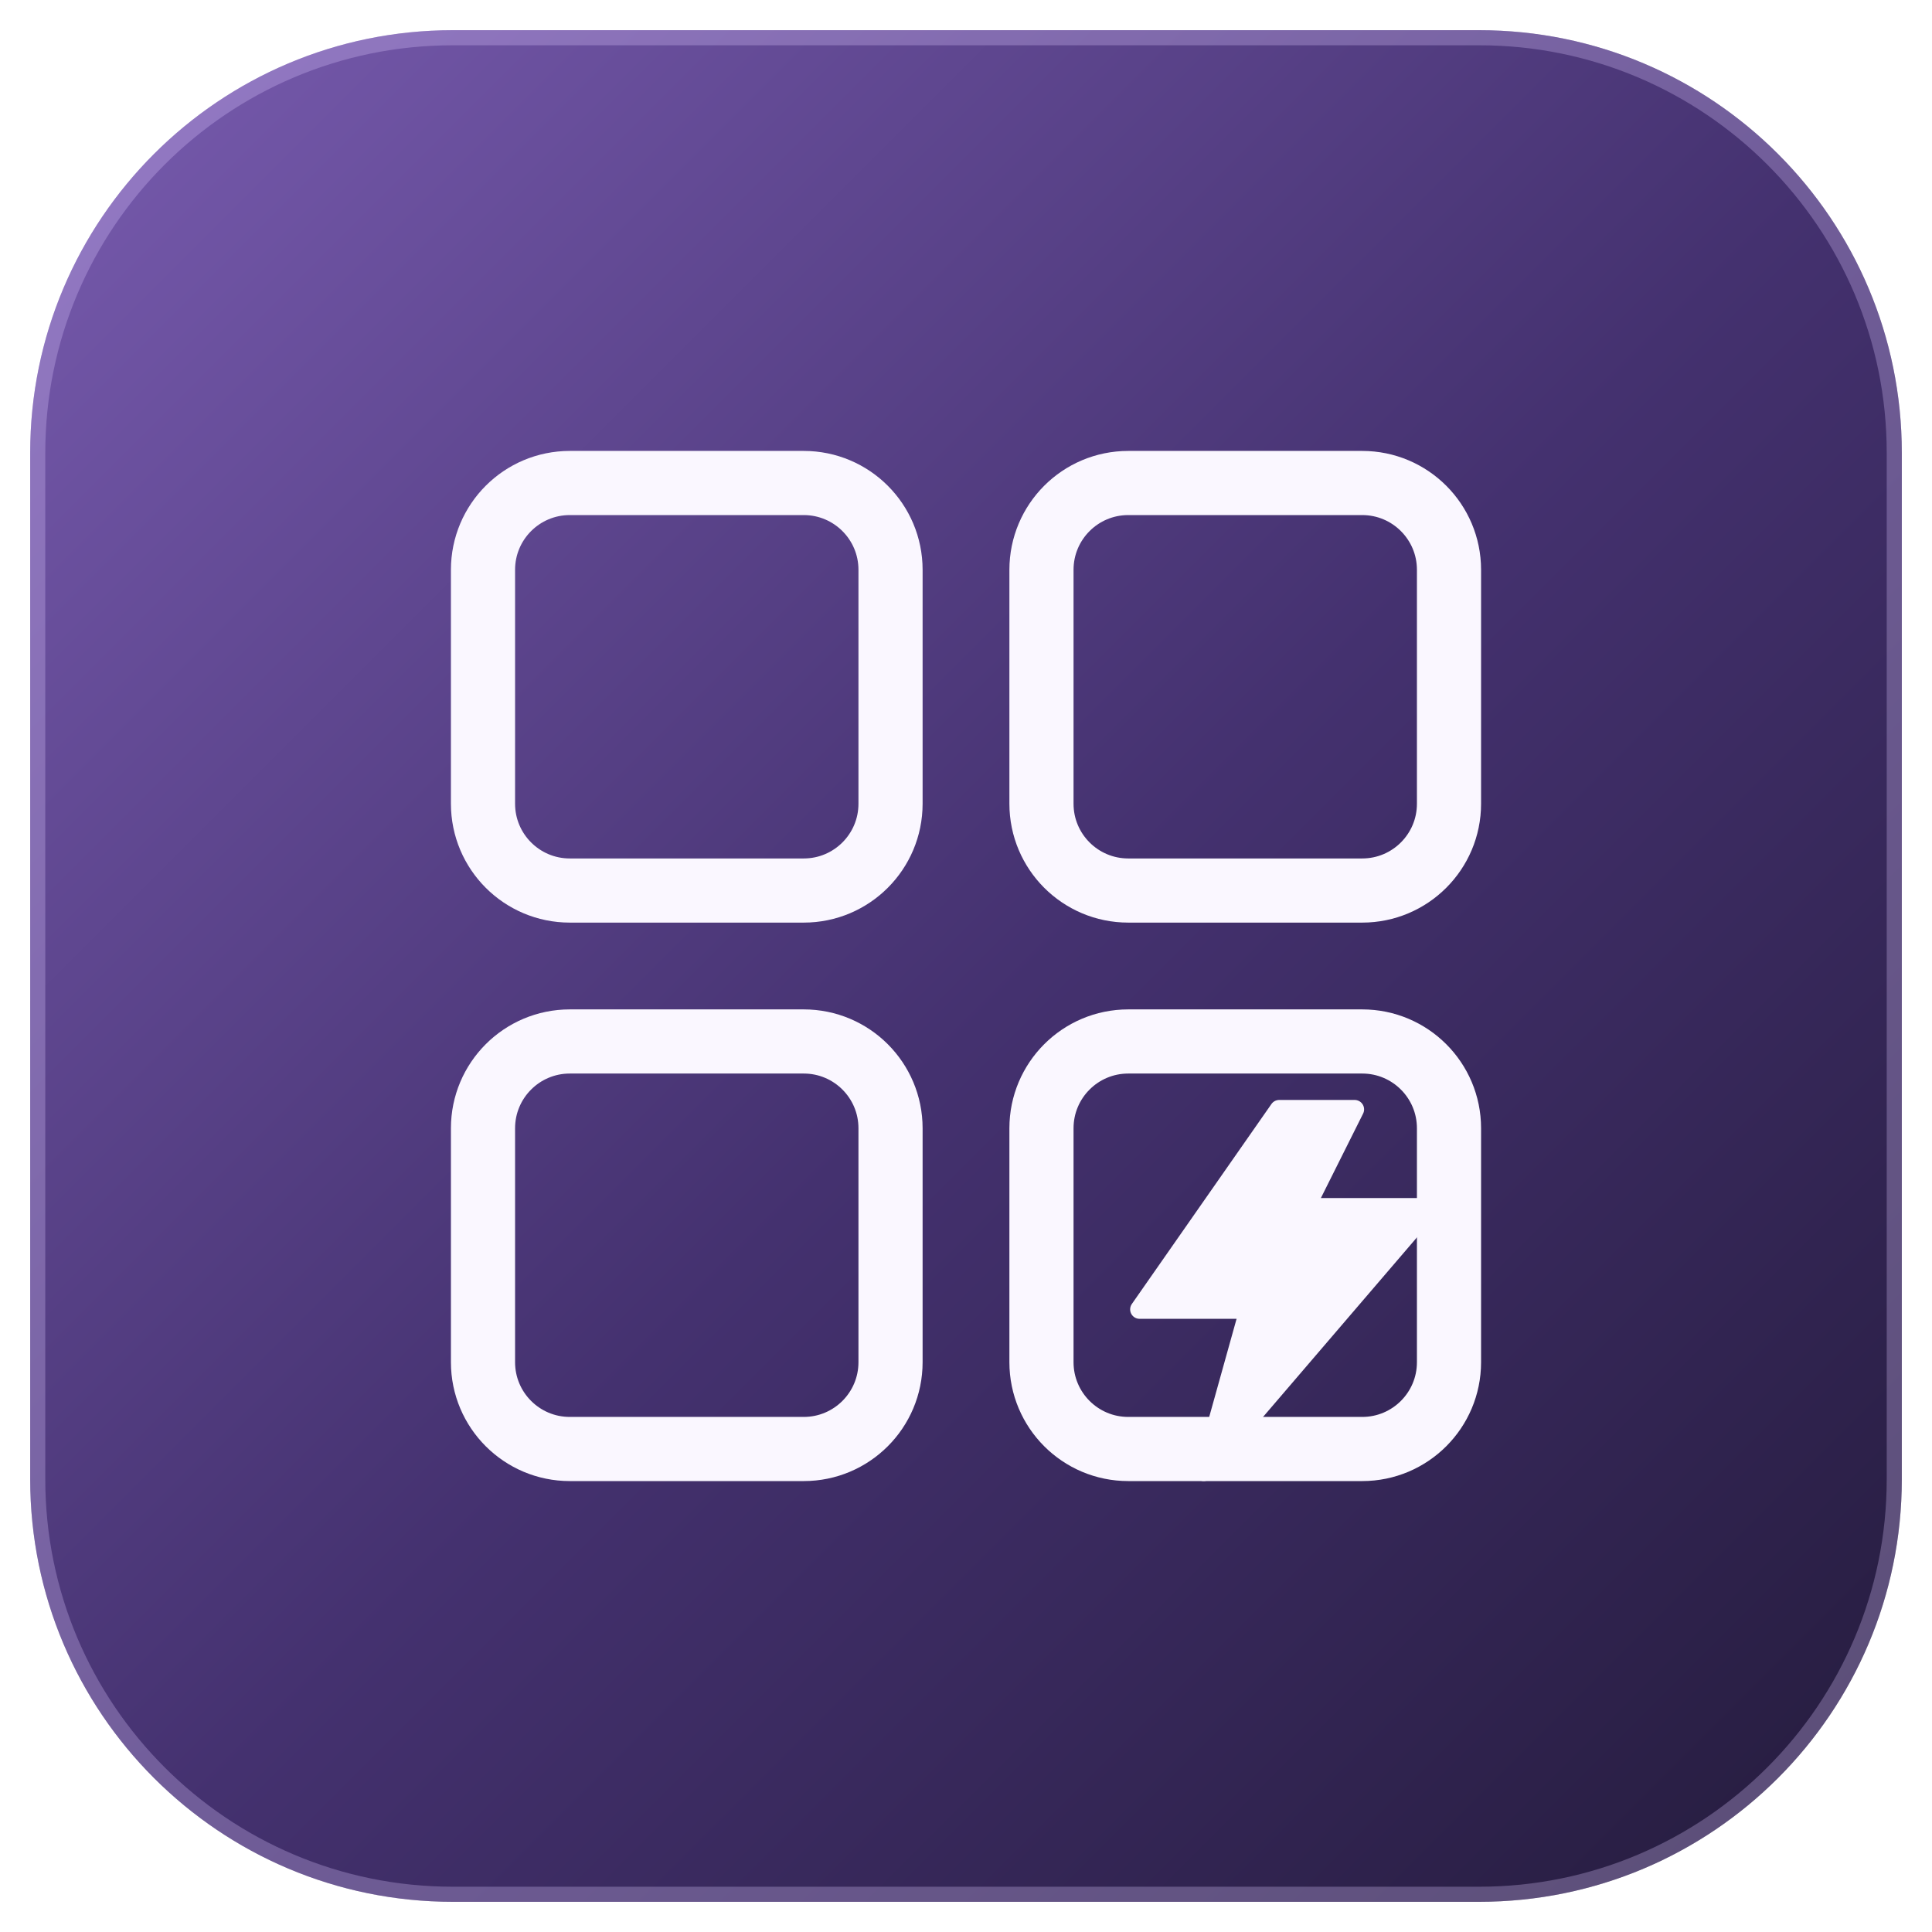
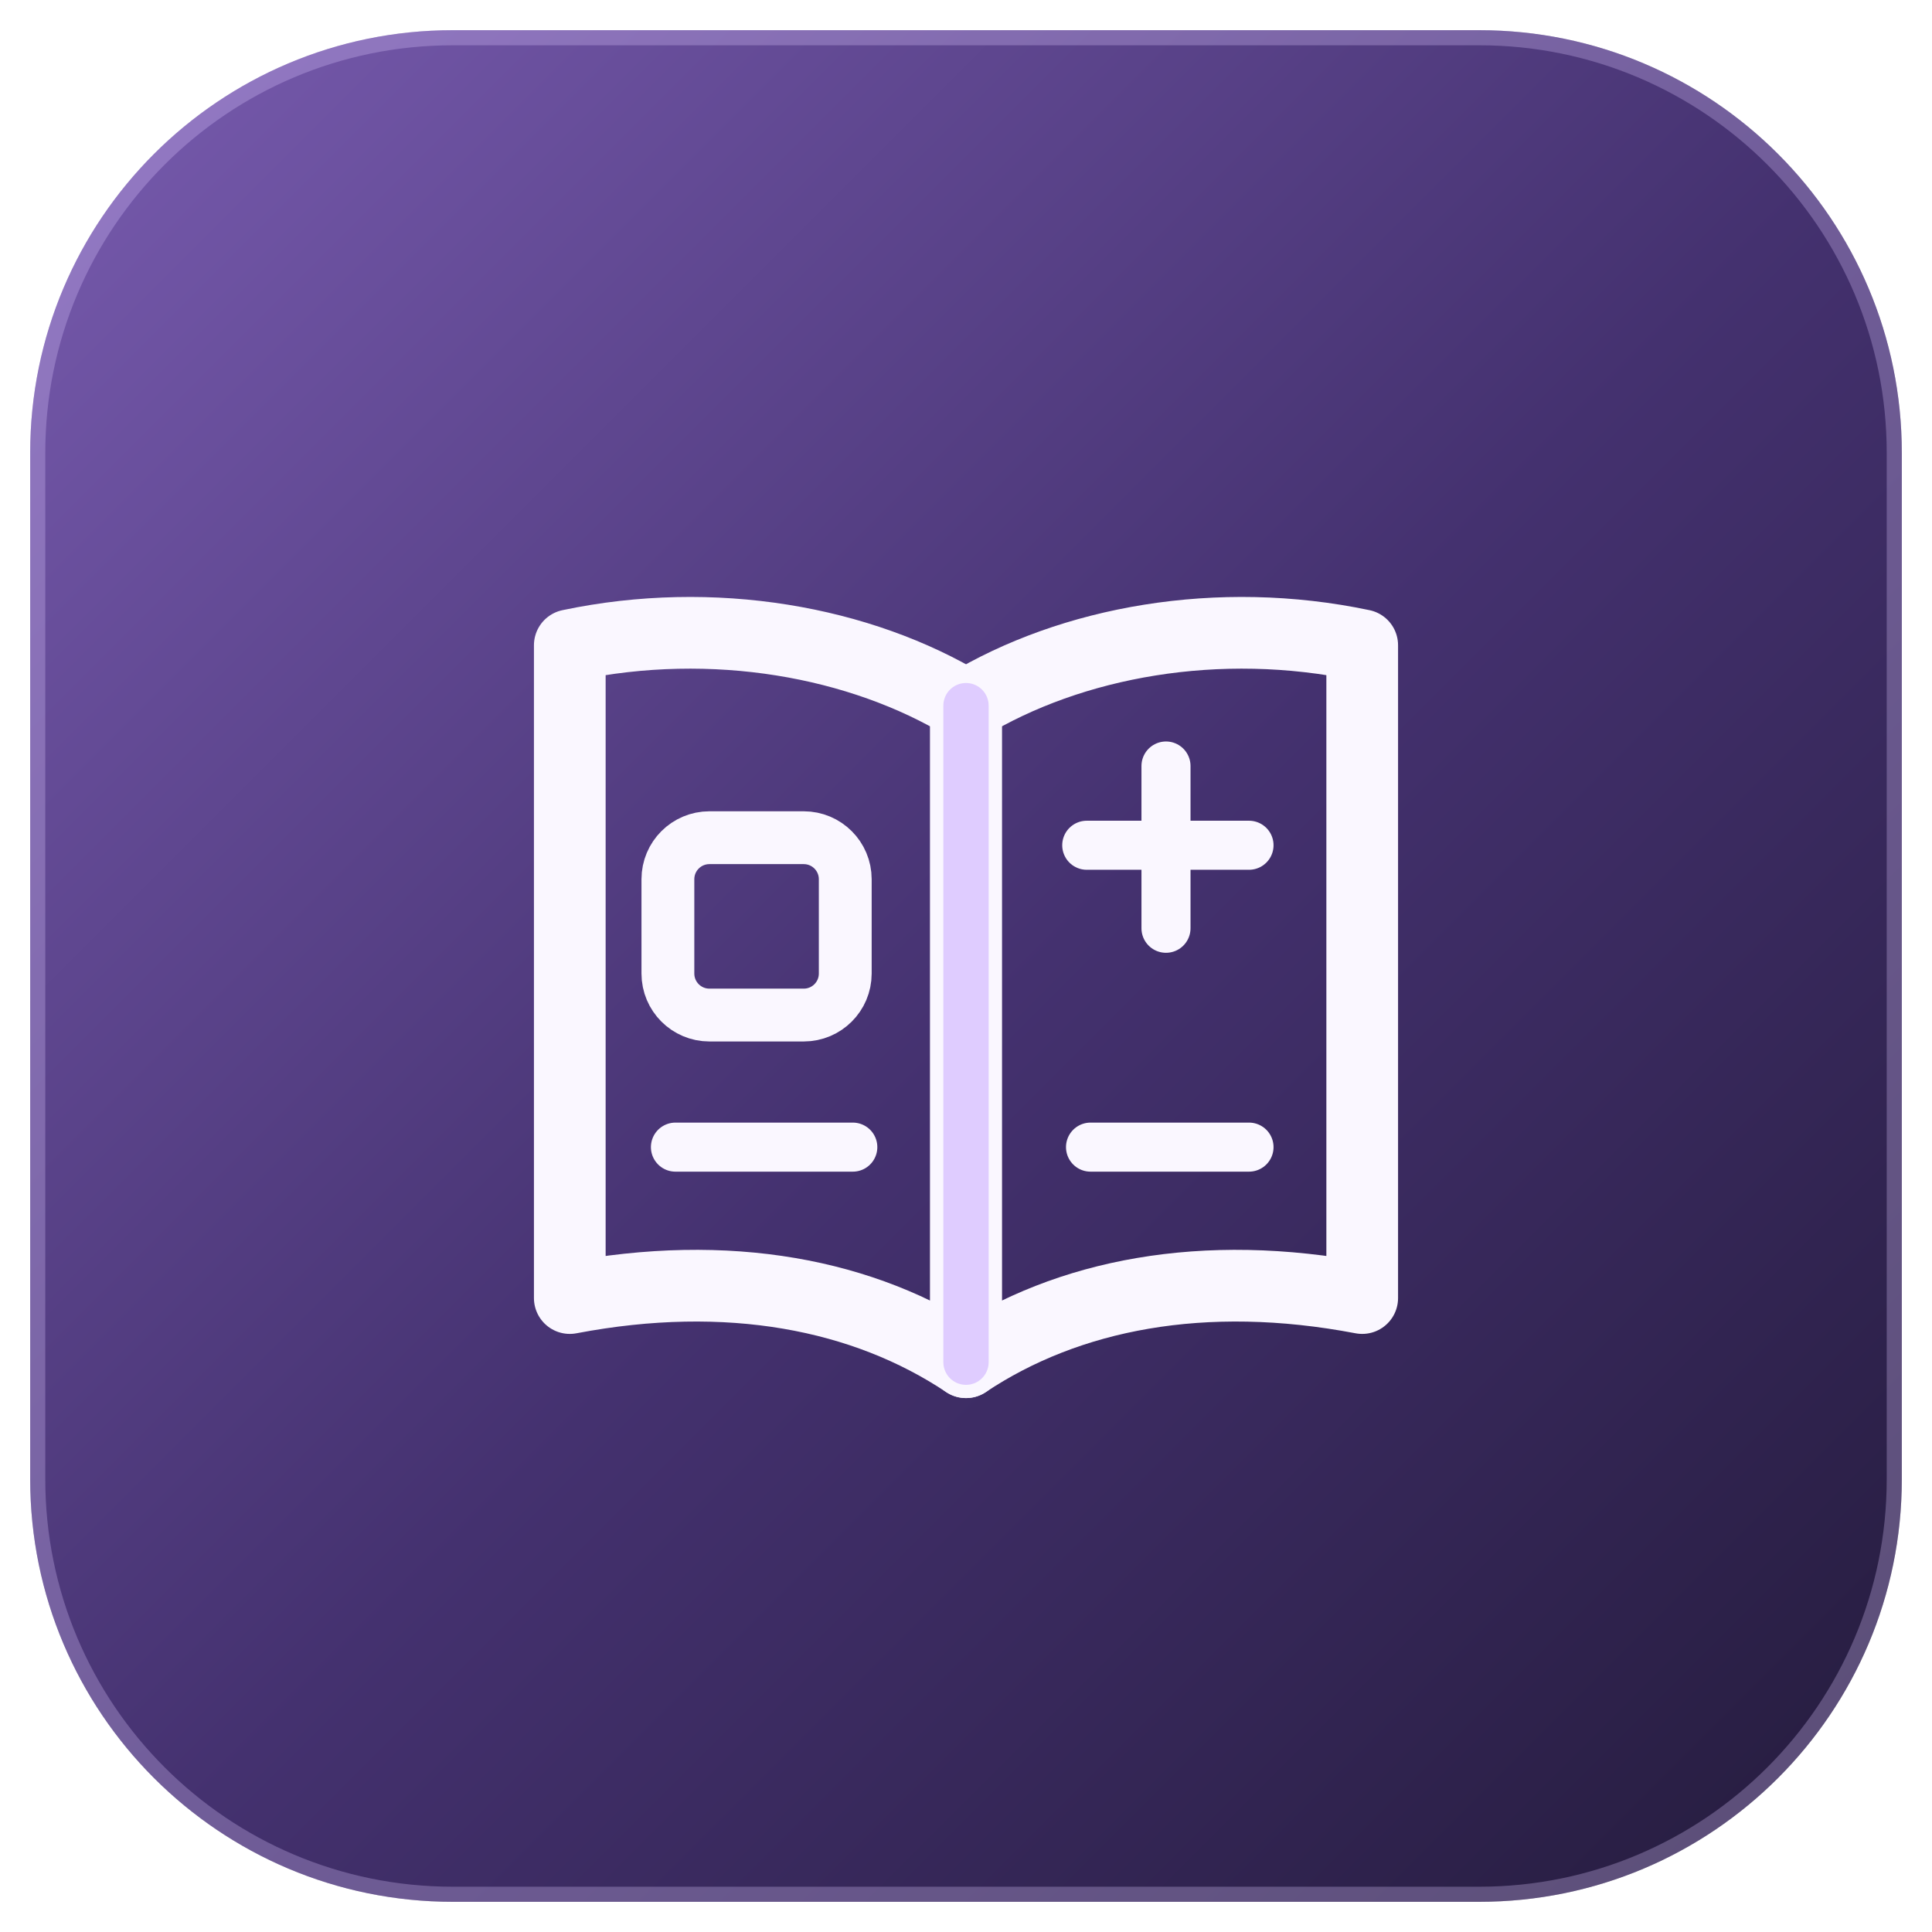
<svg xmlns="http://www.w3.org/2000/svg" viewBox="0 0 512 512">
  <defs>
    <linearGradient id="surface" x1="0" y1="0" x2="1" y2="1">
      <stop stop-color="#795cb0" />
      <stop offset=".52" stop-color="#44316f" />
      <stop offset="1" stop-color="#241b3c" />
    </linearGradient>
  </defs>
  <rect x="8" y="8" width="496" height="496" rx="112" fill="url(#surface)" />
  <rect x="10" y="10" width="492" height="492" rx="110" fill="none" stroke="#dfcaff" stroke-opacity=".29" stroke-width="4" />
-   <g fill="none" stroke="#faf7ff" stroke-width="17" stroke-linejoin="round">
-     <rect x="128" y="128" width="108" height="108" rx="23" />
-     <rect x="276" y="128" width="108" height="108" rx="23" />
-     <rect x="128" y="276" width="108" height="108" rx="23" />
-     <rect x="276" y="276" width="108" height="108" rx="23" />
+   <g fill="none" stroke="#faf7ff" stroke-width="19" stroke-linecap="round" stroke-linejoin="round">
+     <path d="M256 187c-28-17-67-24-105-16v173c42-8 78-1 105 17Z" />
+     <path d="M256 187c28-17 67-24 105-16v173c-42-8-78-1-105 17Z" />
+     <path d="M256 187v174" stroke="#dfccff" stroke-width="12" />
+     <rect x="177" y="222" width="47" height="47" rx="11" stroke-width="14" />
+     <path d="M179 304h47M288 224h43M309 203v43M289 304h42" stroke-width="13" />
  </g>
-   <path d="m339 294-37 53h29l-12 43 60-70h-33l13-26Z" fill="#faf7ff" stroke="#faf7ff" stroke-width="5" stroke-linejoin="round" />
</svg>
